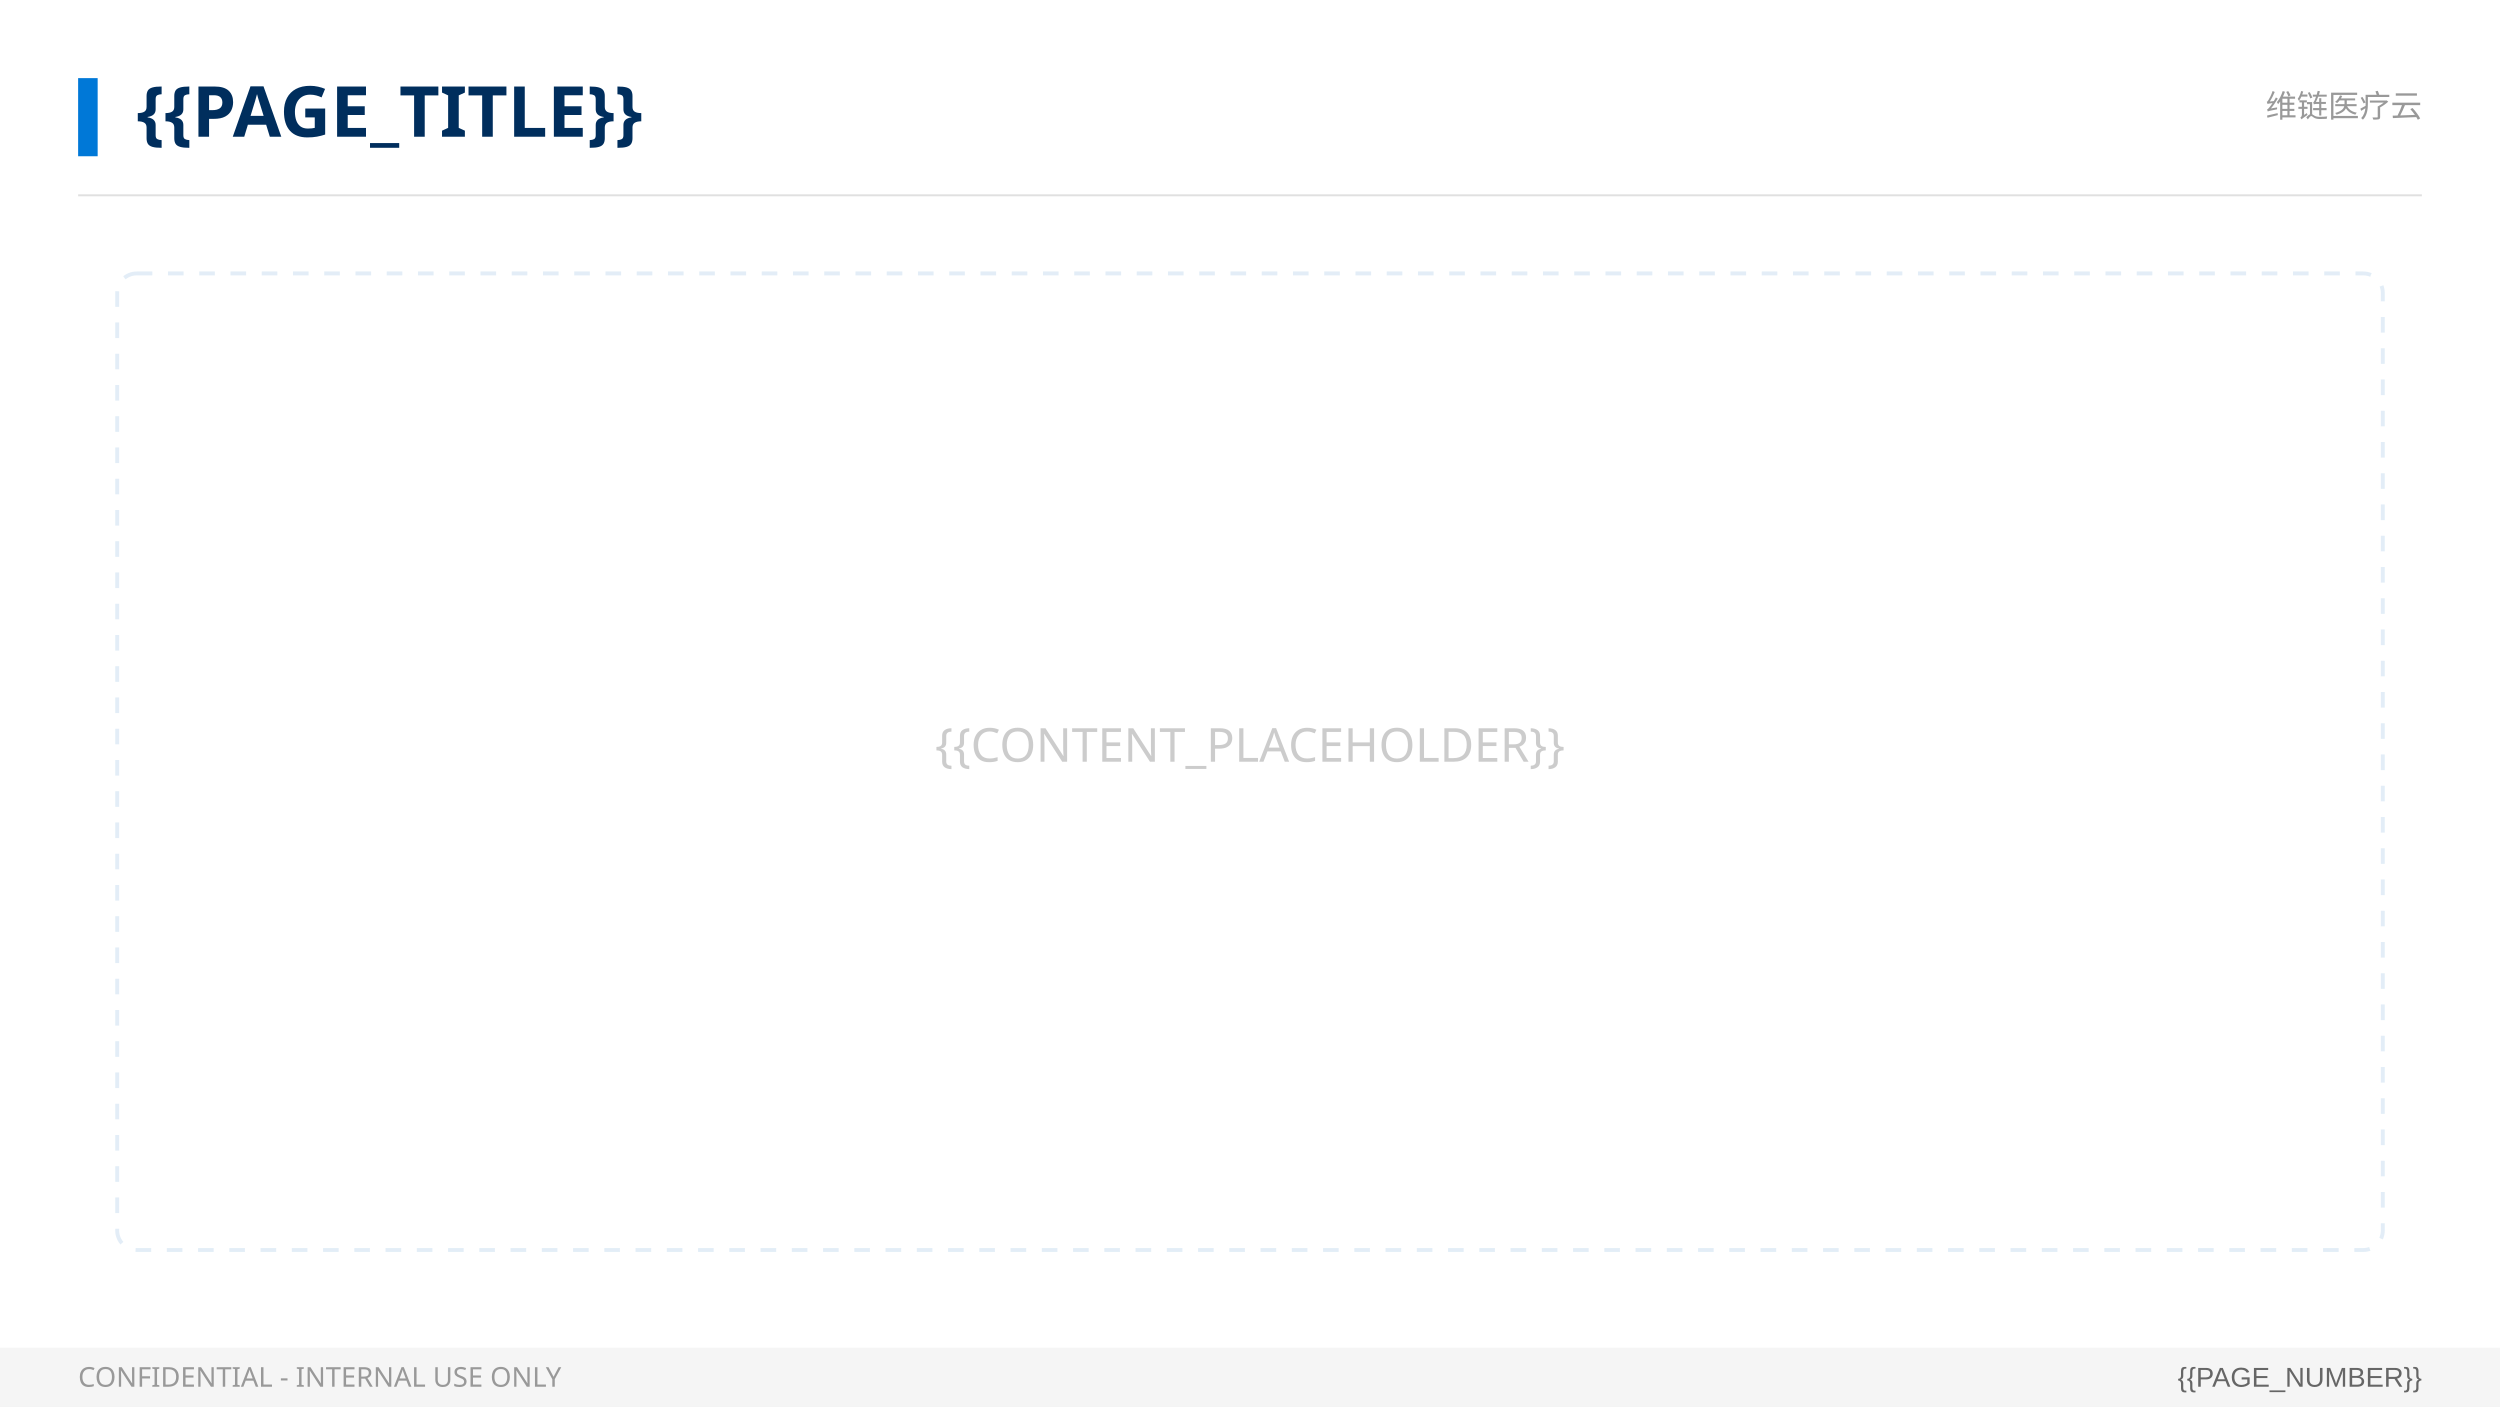
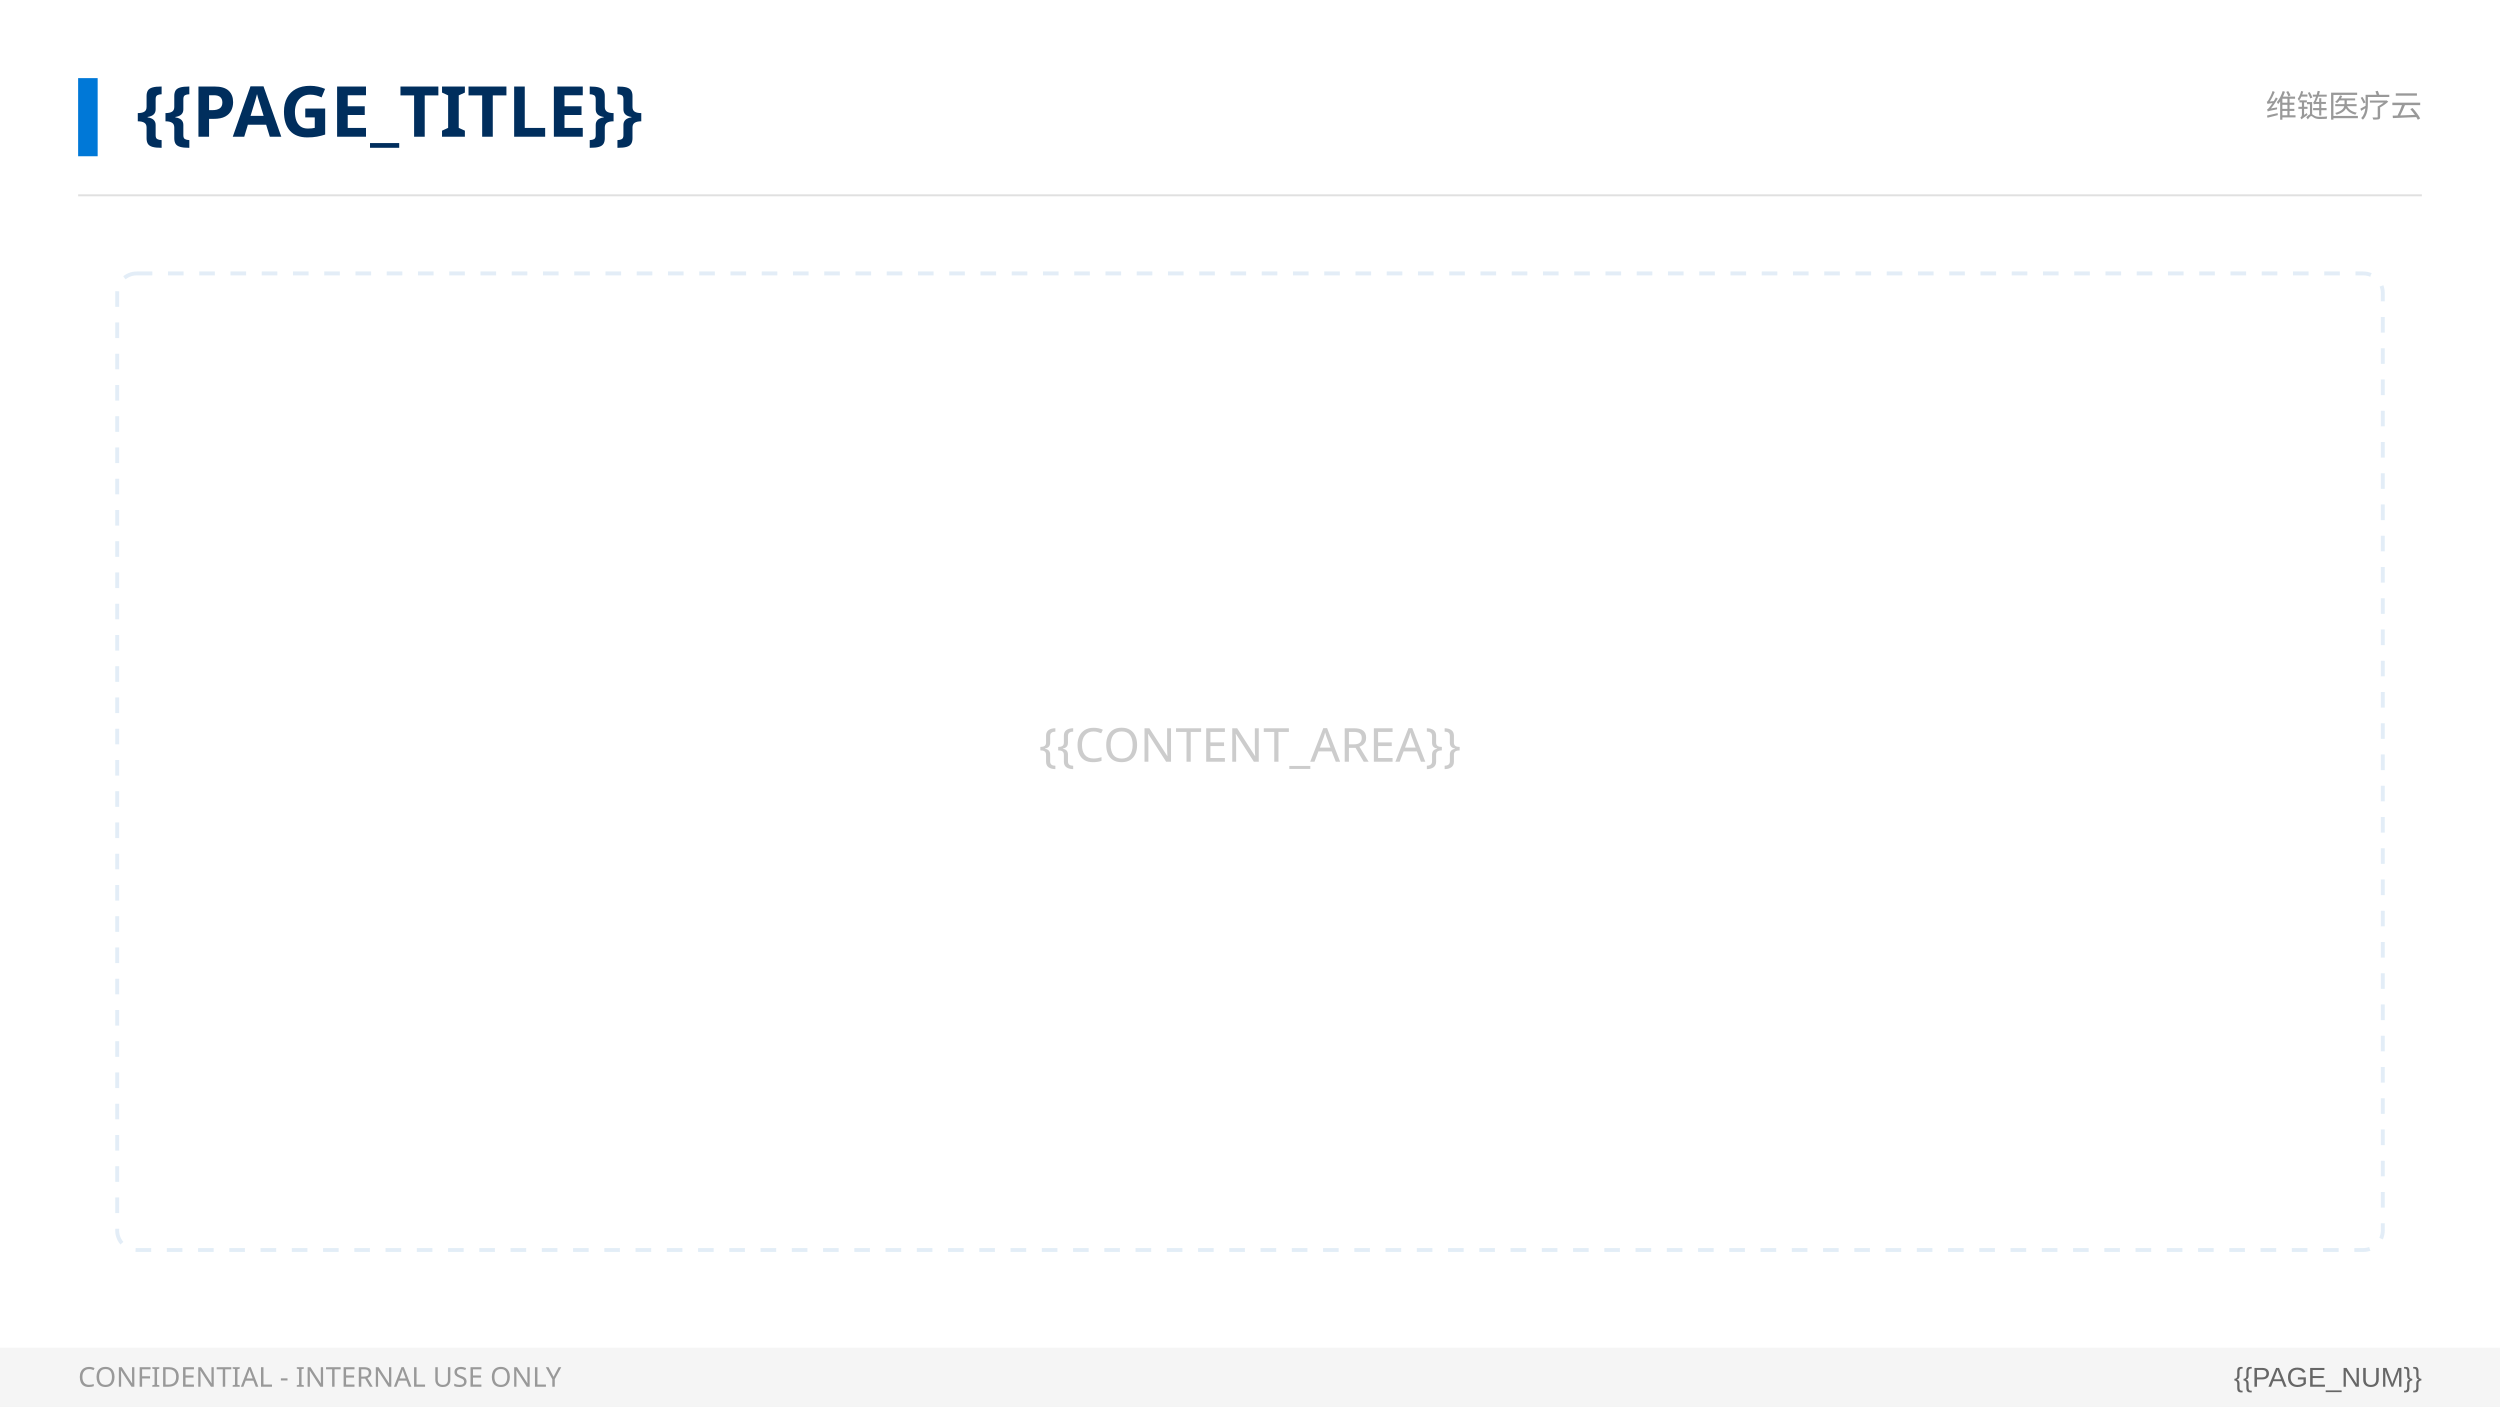
<svg xmlns="http://www.w3.org/2000/svg" viewBox="0 0 1280 720">
  <rect x="0" y="0" width="1280" height="720" fill="#FFFFFF" />
  <rect x="40" y="40" width="10" height="40" fill="#0078D7" />
  <text x="70" y="70" font-family="Microsoft YaHei" font-size="36" font-weight="bold" fill="#002E5D">{{PAGE_TITLE}}</text>
  <text x="1240" y="60" font-family="Microsoft YaHei" font-size="16" fill="#999999" text-anchor="end">维链医疗云</text>
  <line x1="40" y1="100" x2="1240" y2="100" stroke="#E0E0E0" stroke-width="1" />
  <rect x="60" y="140" width="1160" height="500" fill="none" stroke="#A0C4E3" stroke-width="2" stroke-dasharray="8,8" rx="10" opacity="0.3" />
-   <text x="640" y="390" font-family="Microsoft YaHei" font-size="24" fill="#CCCCCC" text-anchor="middle">{{CONTENT_PLACEHOLDER}}</text>
+   <text x="640" y="390" font-family="Microsoft YaHei" font-size="24" fill="#CCCCCC" text-anchor="middle">{{CONTENT_AREA}}</text>
  <rect x="0" y="690" width="1280" height="30" fill="#F5F5F5" />
-   <text x="1240" y="710" font-family="Arial" font-size="14" fill="#666666" text-anchor="end">{{PAGE_NUMBER}}</text>
+   <text x="1240" y="710" font-family="Arial" font-size="14" fill="#666666" text-anchor="end">{{PAGE_NUM}}</text>
  <text x="40" y="710" font-family="Microsoft YaHei" font-size="14" fill="#999999">CONFIDENTIAL - INTERNAL USE ONLY</text>
</svg>
